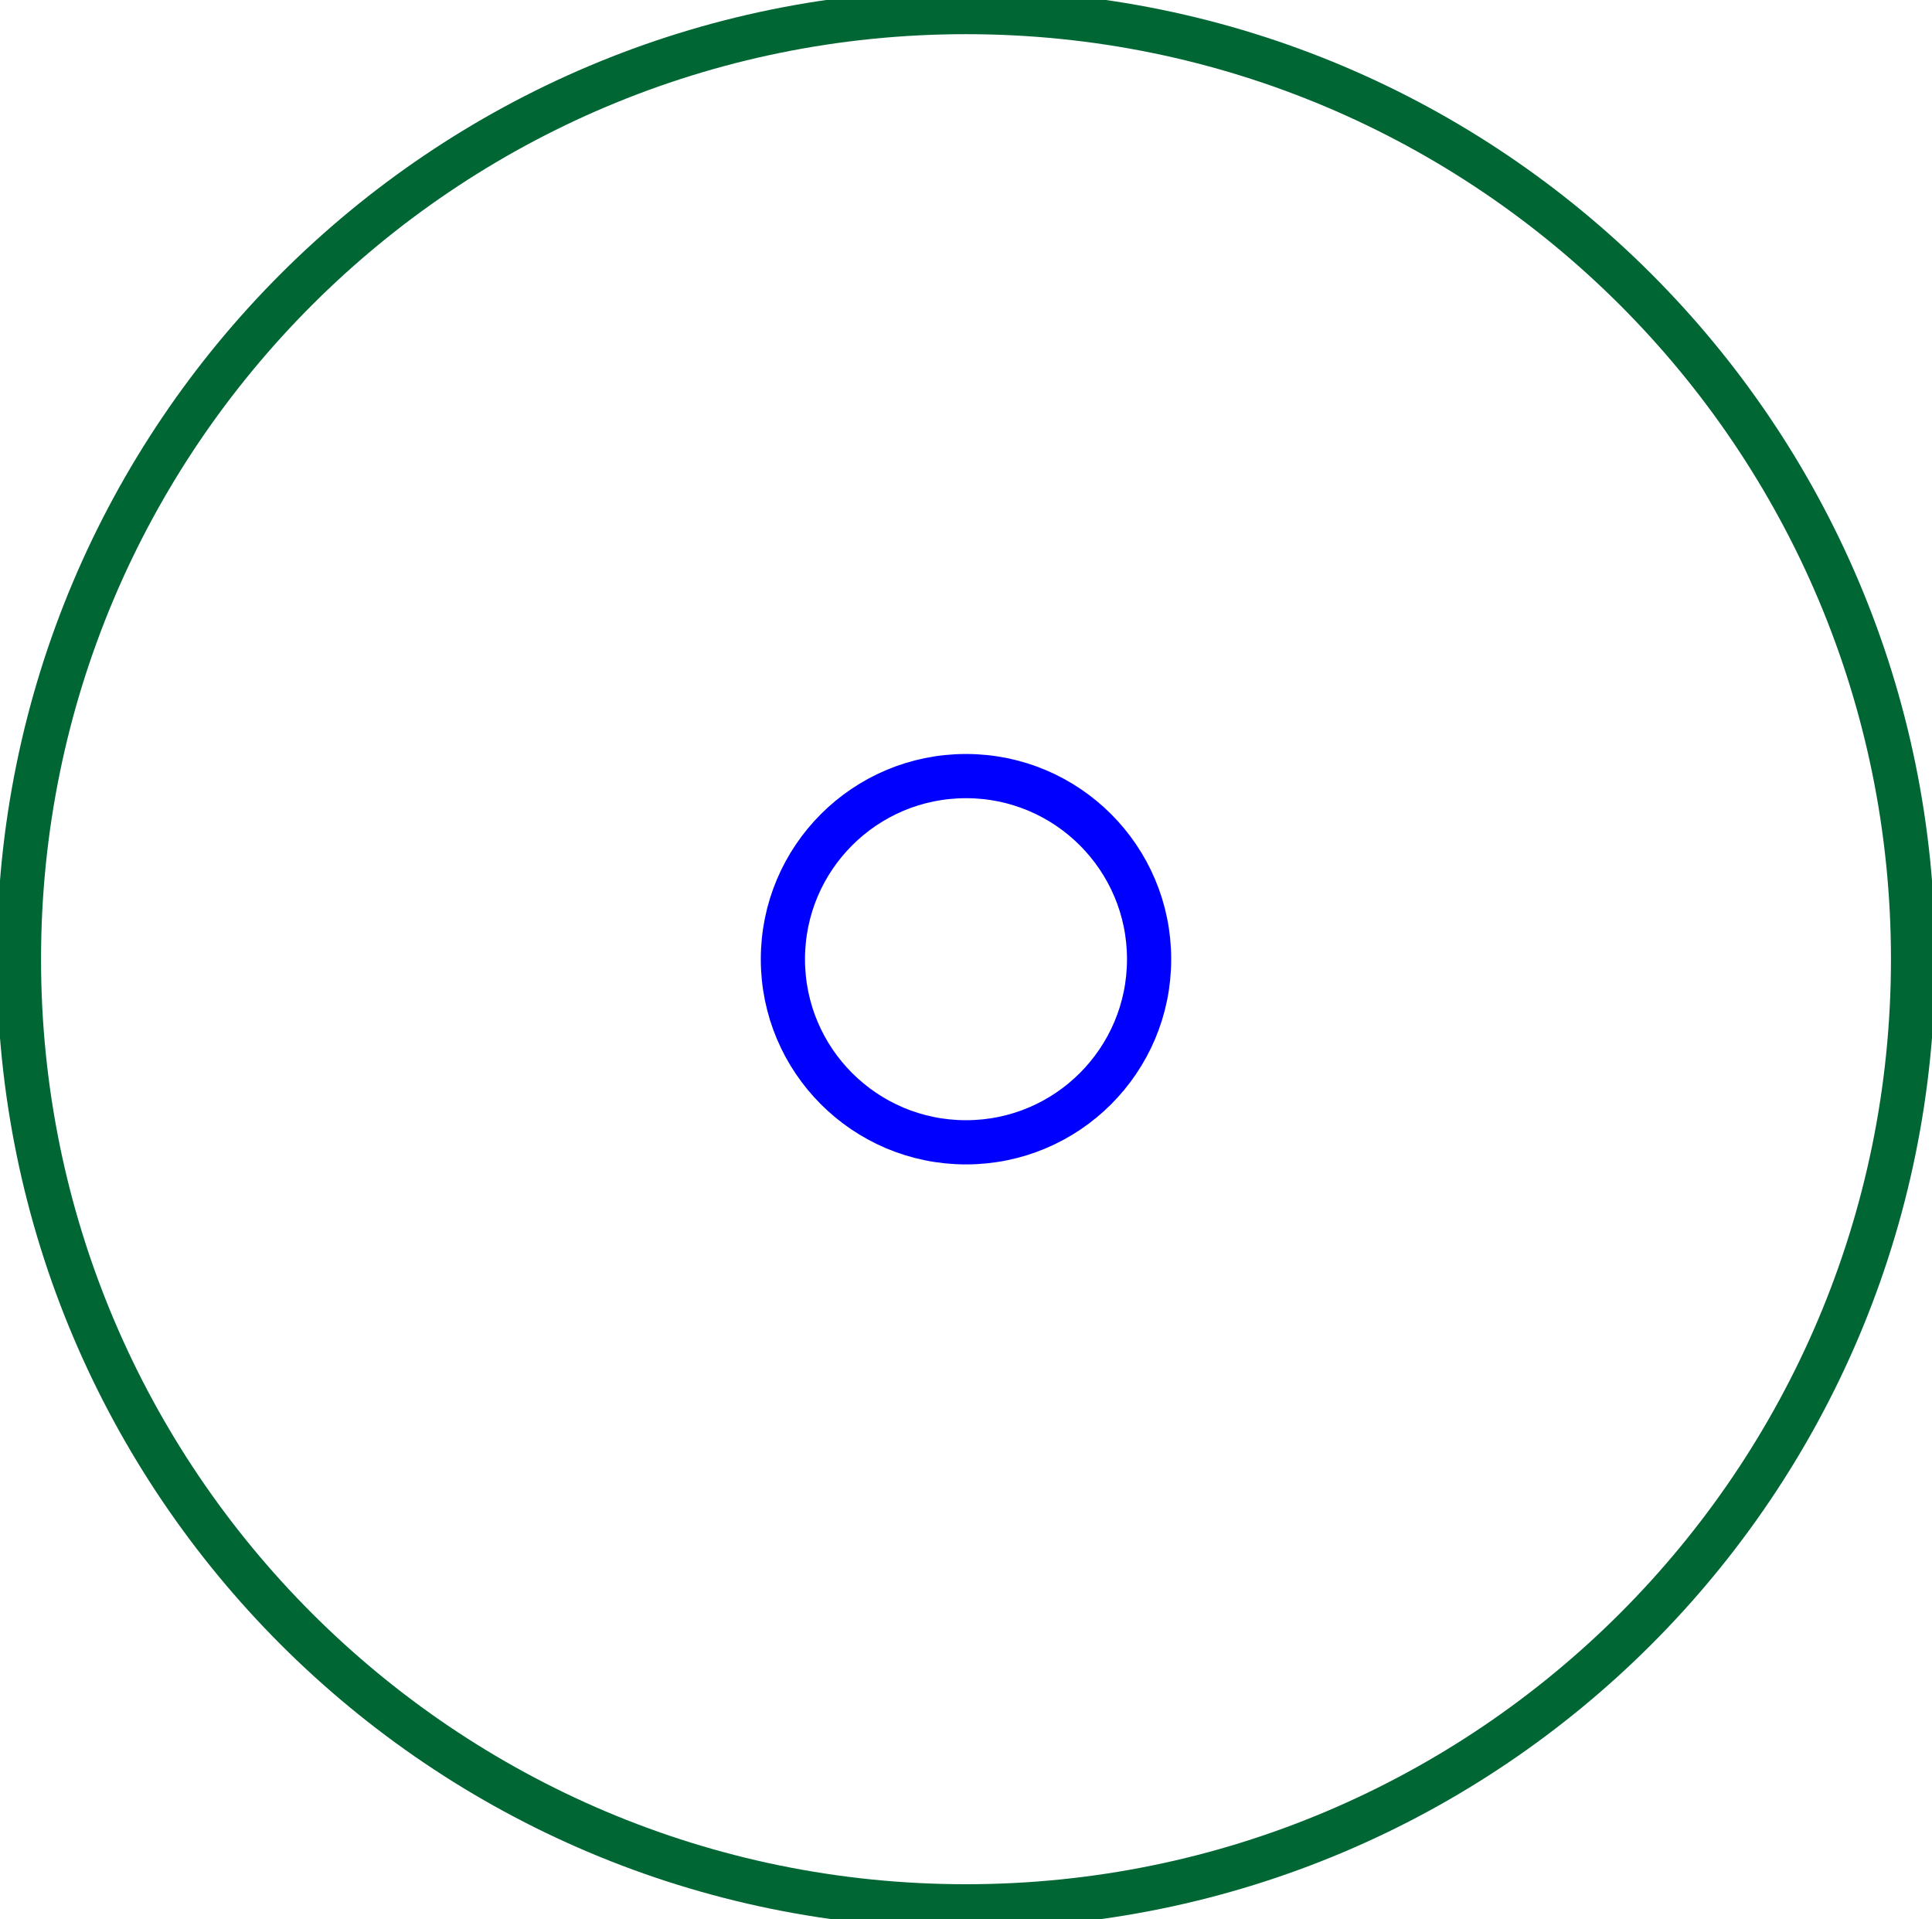
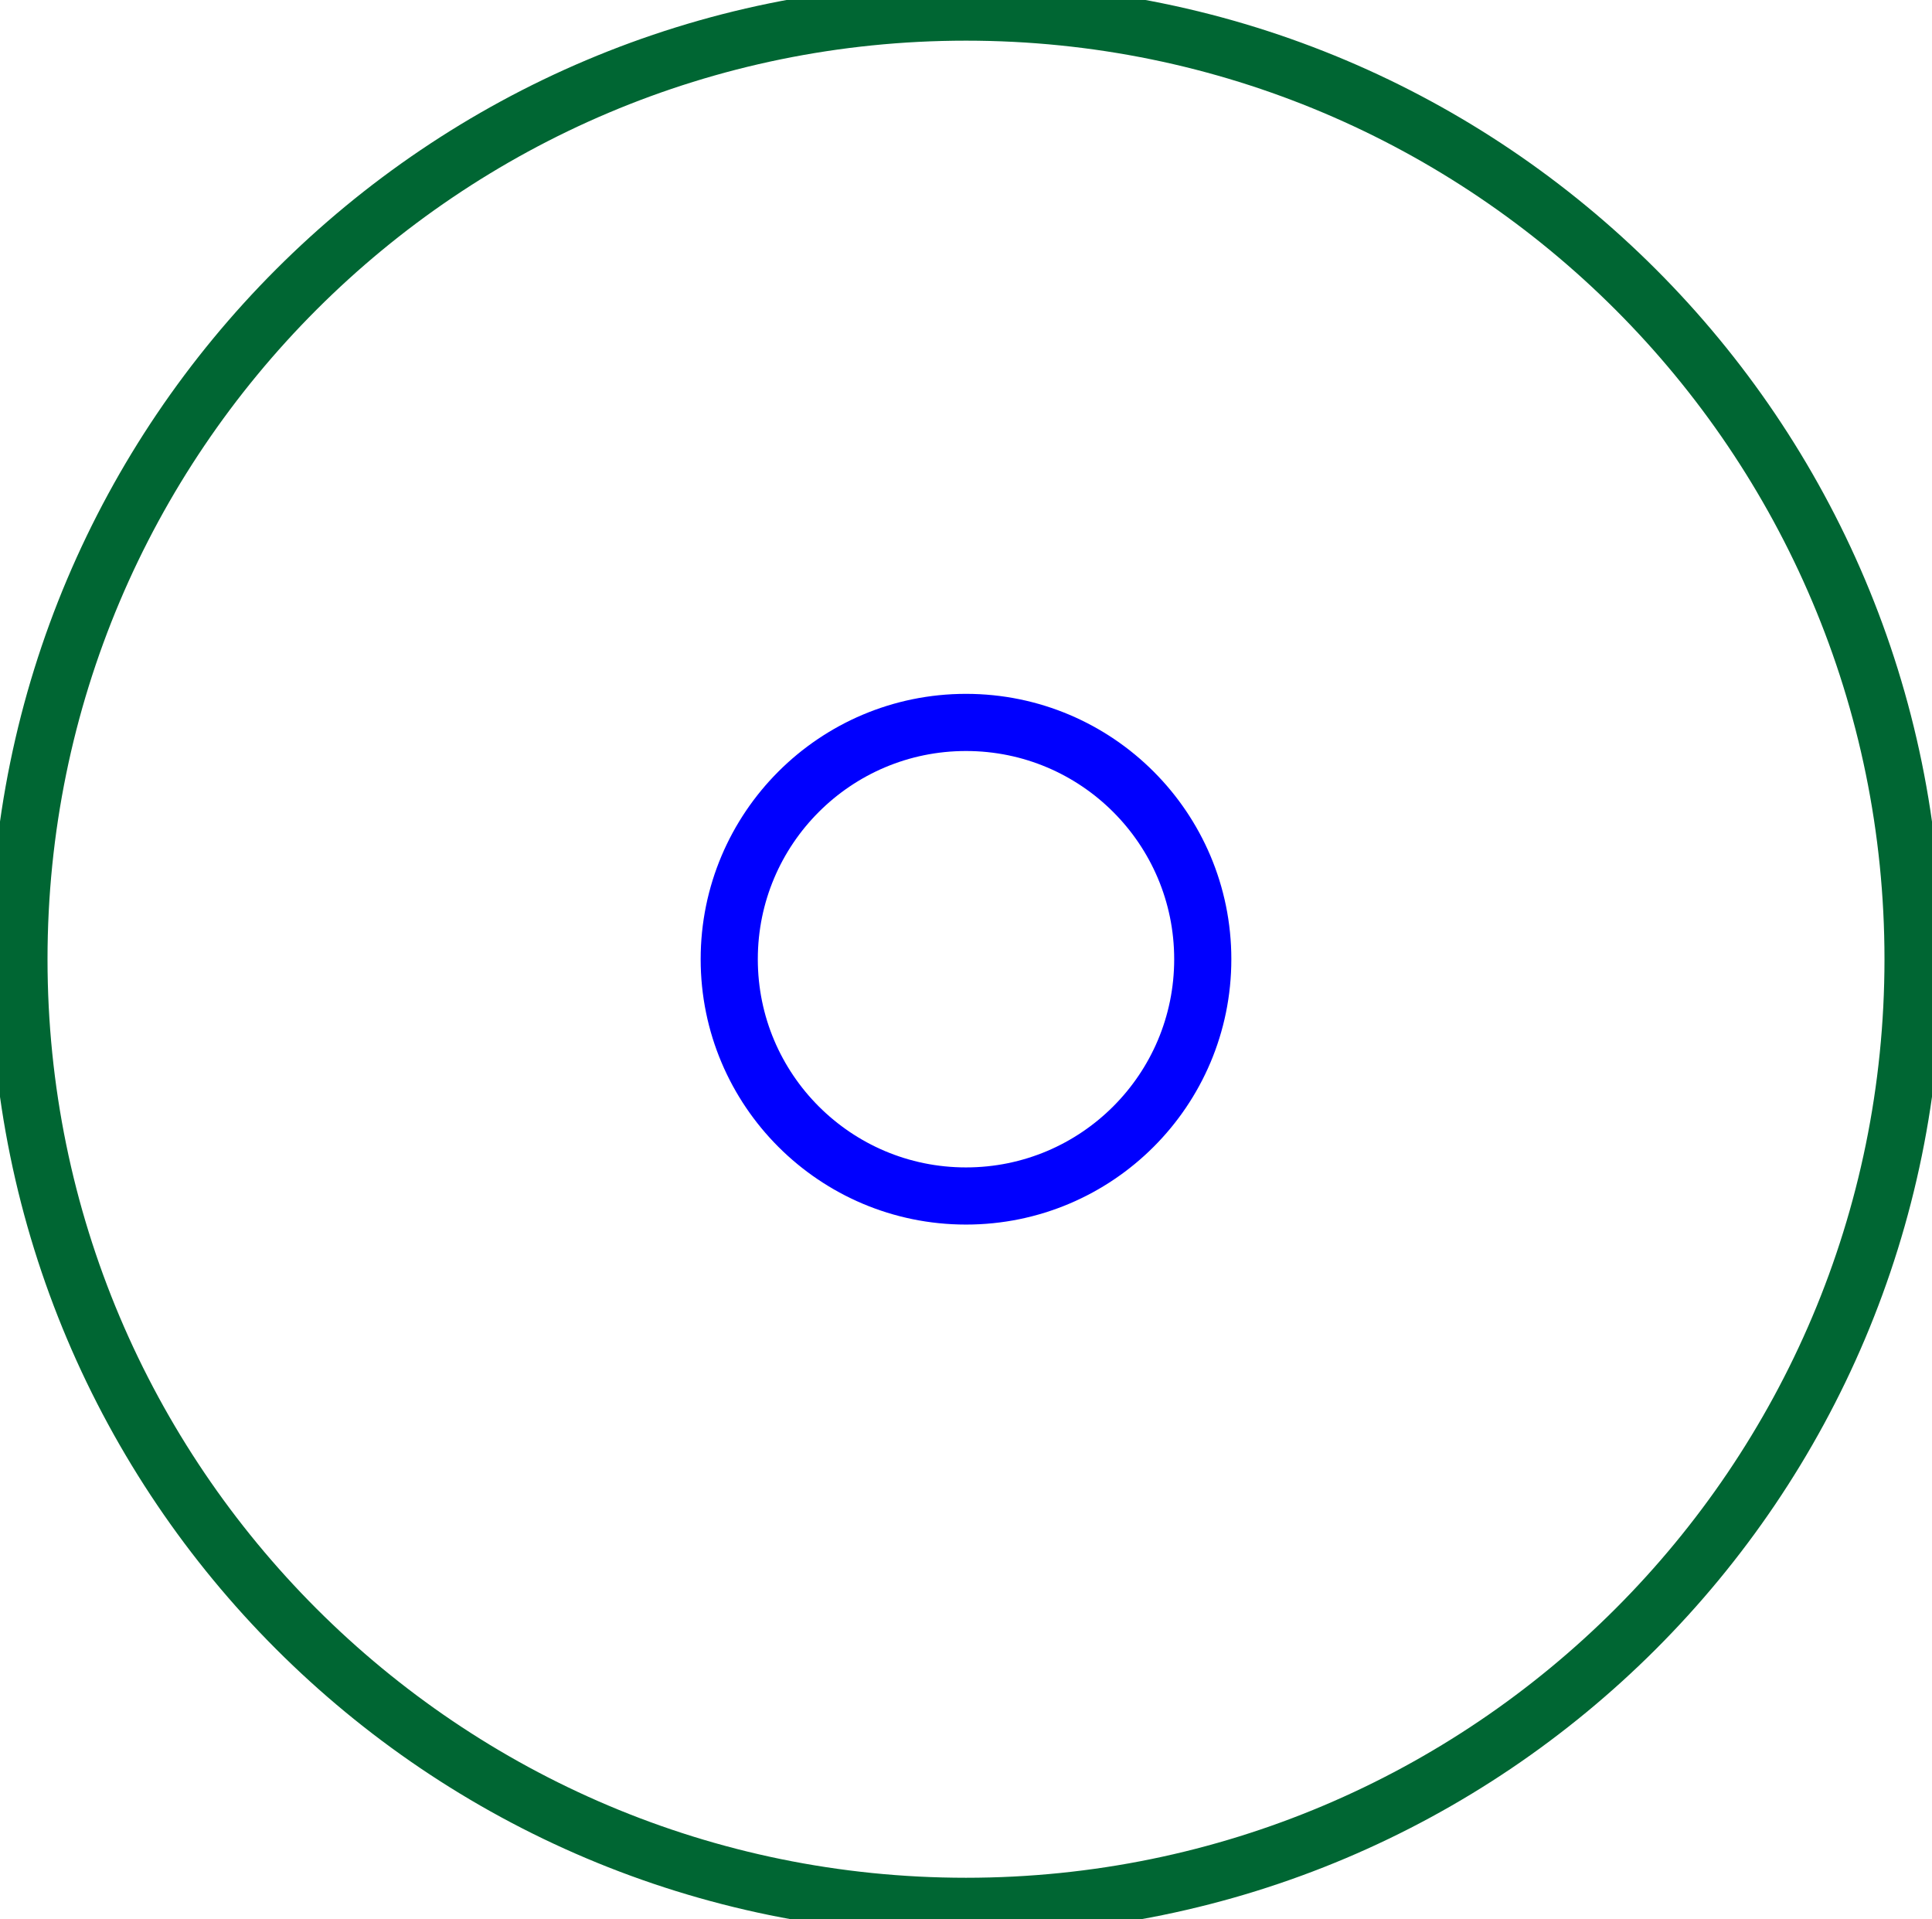
- <svg xmlns="http://www.w3.org/2000/svg" width="15.3mm" height="15.191mm" viewBox="0 0 15.3 15.191" version="1.1" id="svg5157">
-   <defs id="defs5161" />
-   <g id="Sketch007" transform="translate(-113.902,120.8186) scale(1,-1)">
-     <circle cx="121.552" cy="113.223" r="7.5" stroke="#000000" stroke-width="0.35 px" style="stroke-width:0.35;stroke-miterlimit:4;stroke-dasharray:none;fill:none;stroke:#006633;stroke-opacity:1" id="circle5150" />
-     <circle cx="121.552" cy="113.223" r="1.45" stroke="#000000" stroke-width="0.35 px" style="stroke-width:0.35;stroke-miterlimit:4;stroke-dasharray:none;fill:none;stroke:#0000ff;stroke-opacity:1" id="circle5152" />
+ <svg xmlns="http://www.w3.org/2000/svg" width="11.832mm" height="11.747mm" viewBox="0 0 11.832 11.747" version="1.1" id="svg4349">
+   <defs id="defs4360" />
+   <g id="Sketch007" transform="translate(-115.636,119.097) scale(1,-1)">
+     <circle cx="121.552" cy="113.223" r="5.8" stroke="#000000" stroke-width="0.35 px" style="stroke-width:0.35;stroke-miterlimit:4;stroke-dasharray:none;fill:none;stroke:#006633;stroke-opacity:1" id="circle4352" />
+     <circle cx="121.552" cy="113.223" r="1.45" stroke="#000000" stroke-width="0.35 px" style="stroke-width:0.35;stroke-miterlimit:4;stroke-dasharray:none;fill:none;stroke:#0000ff;stroke-opacity:1" id="circle4354" />
  </g>
</svg>
